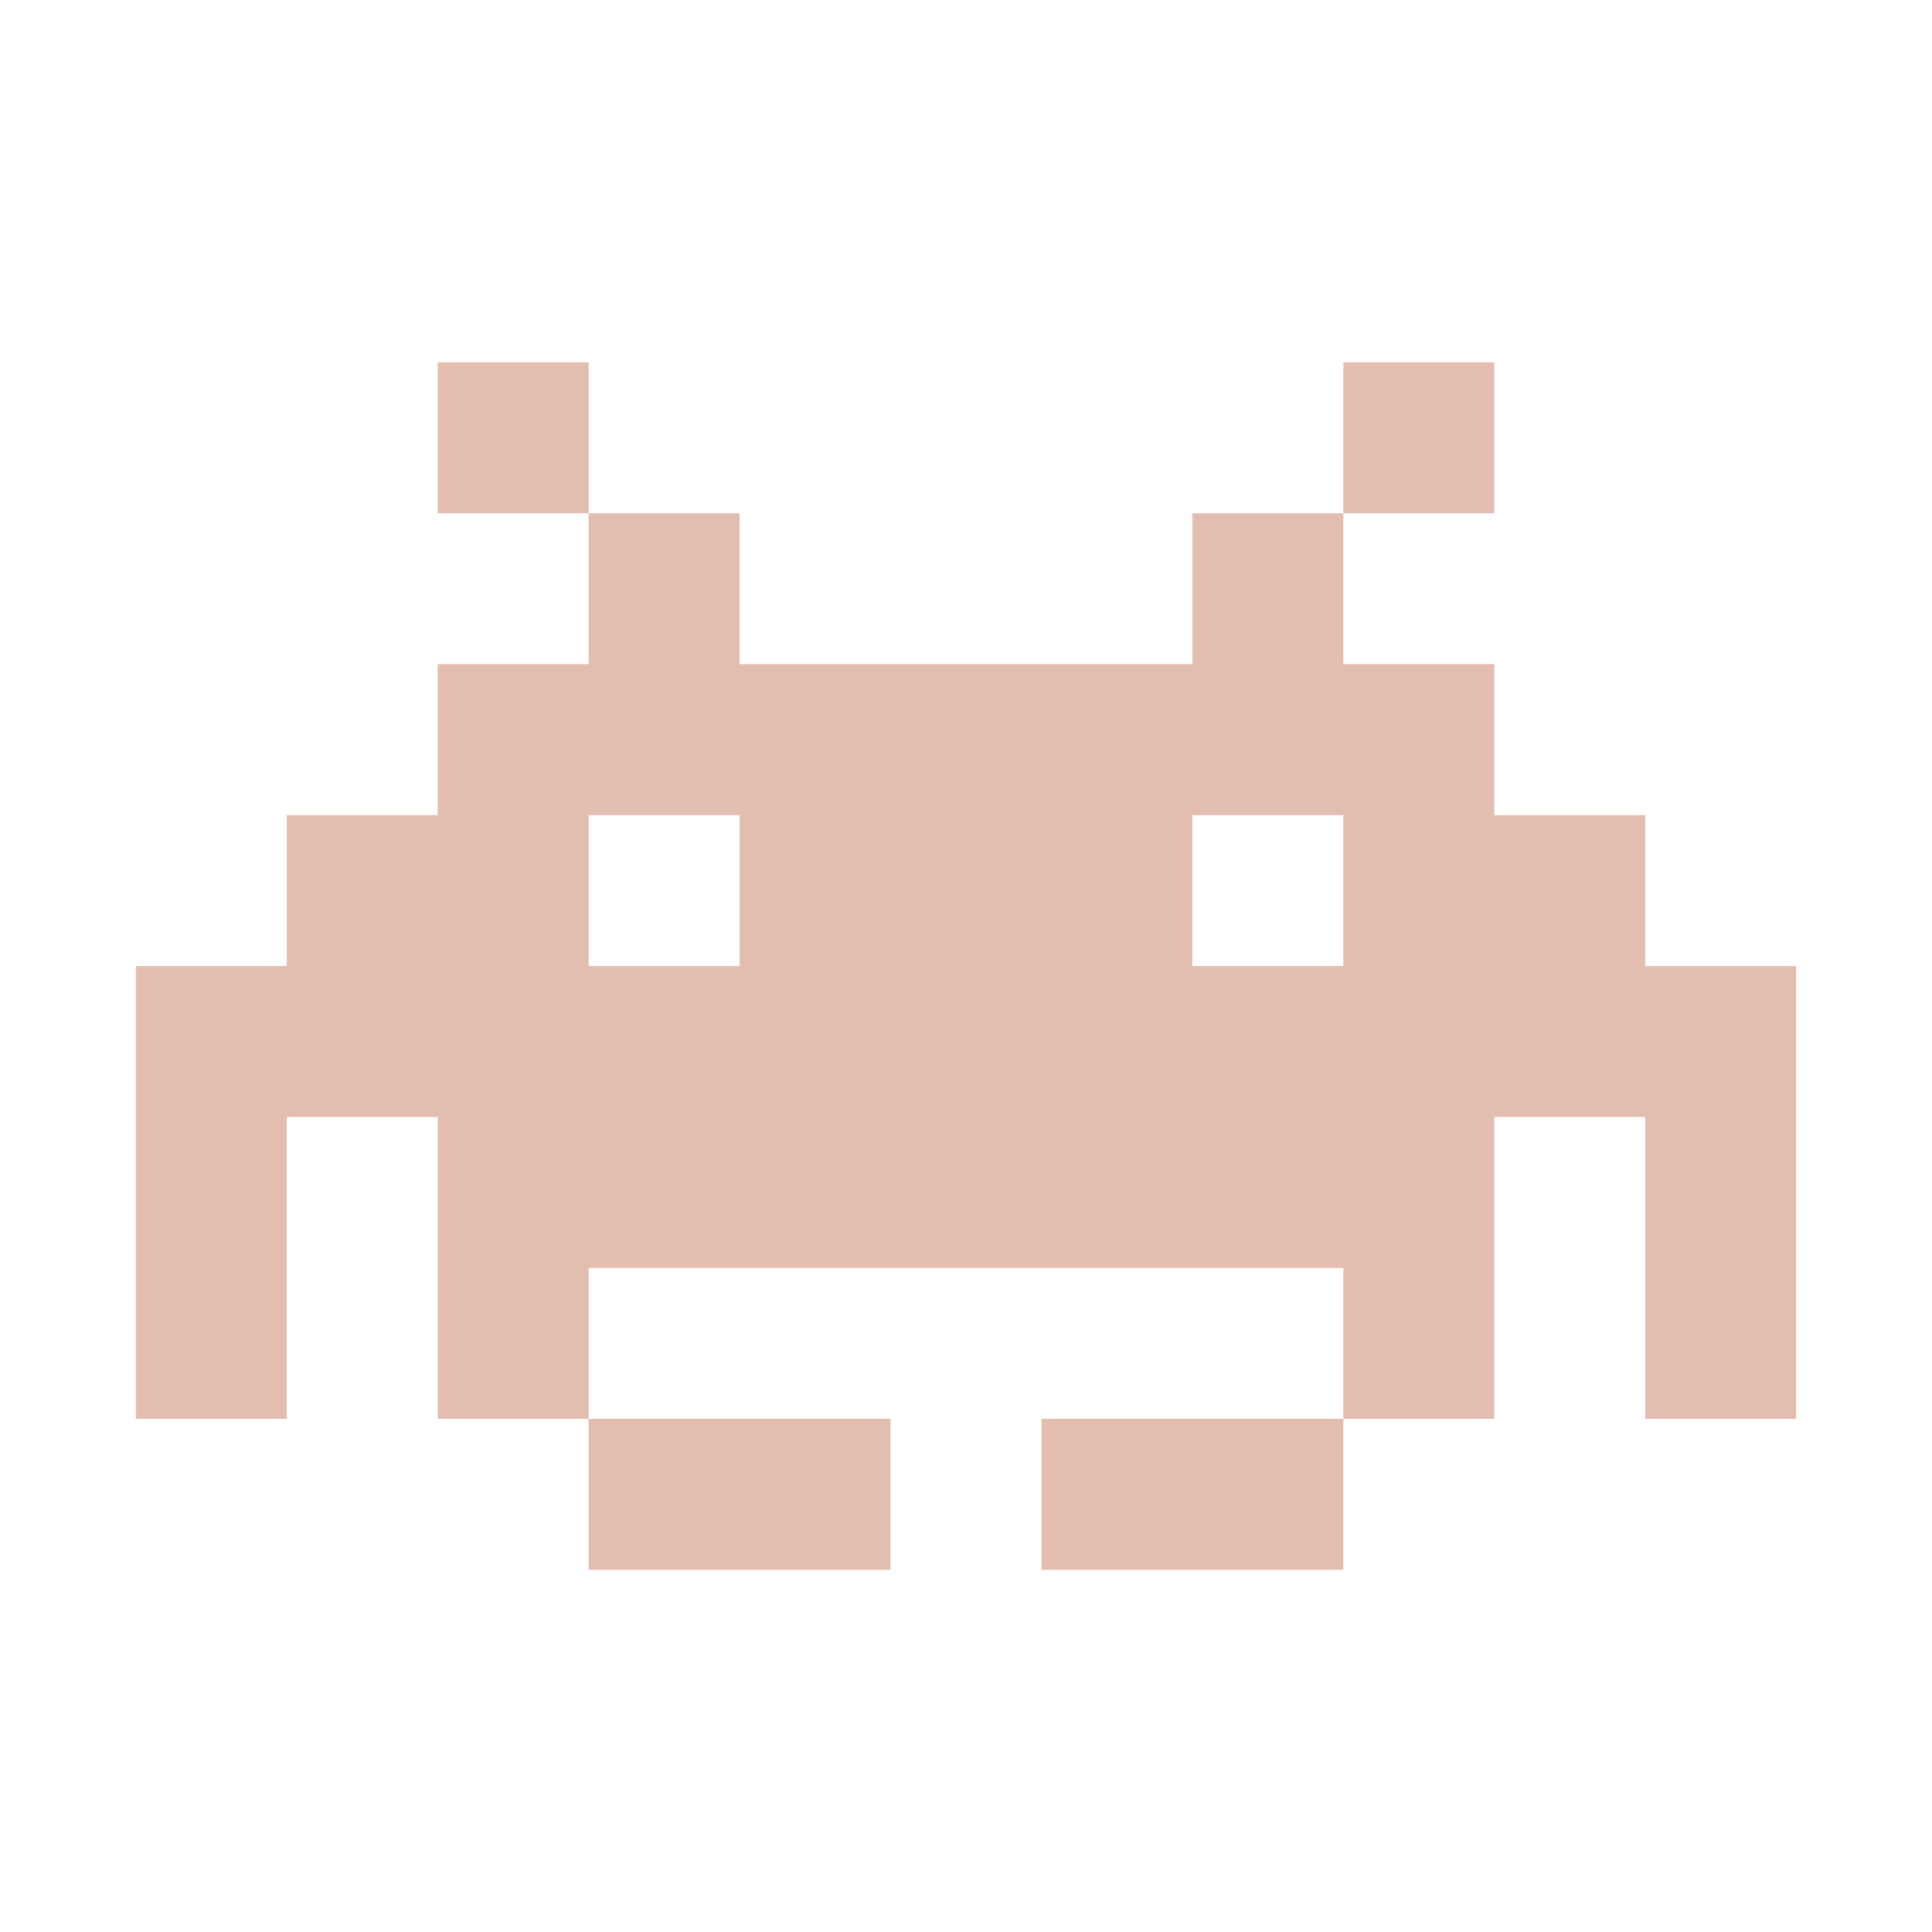
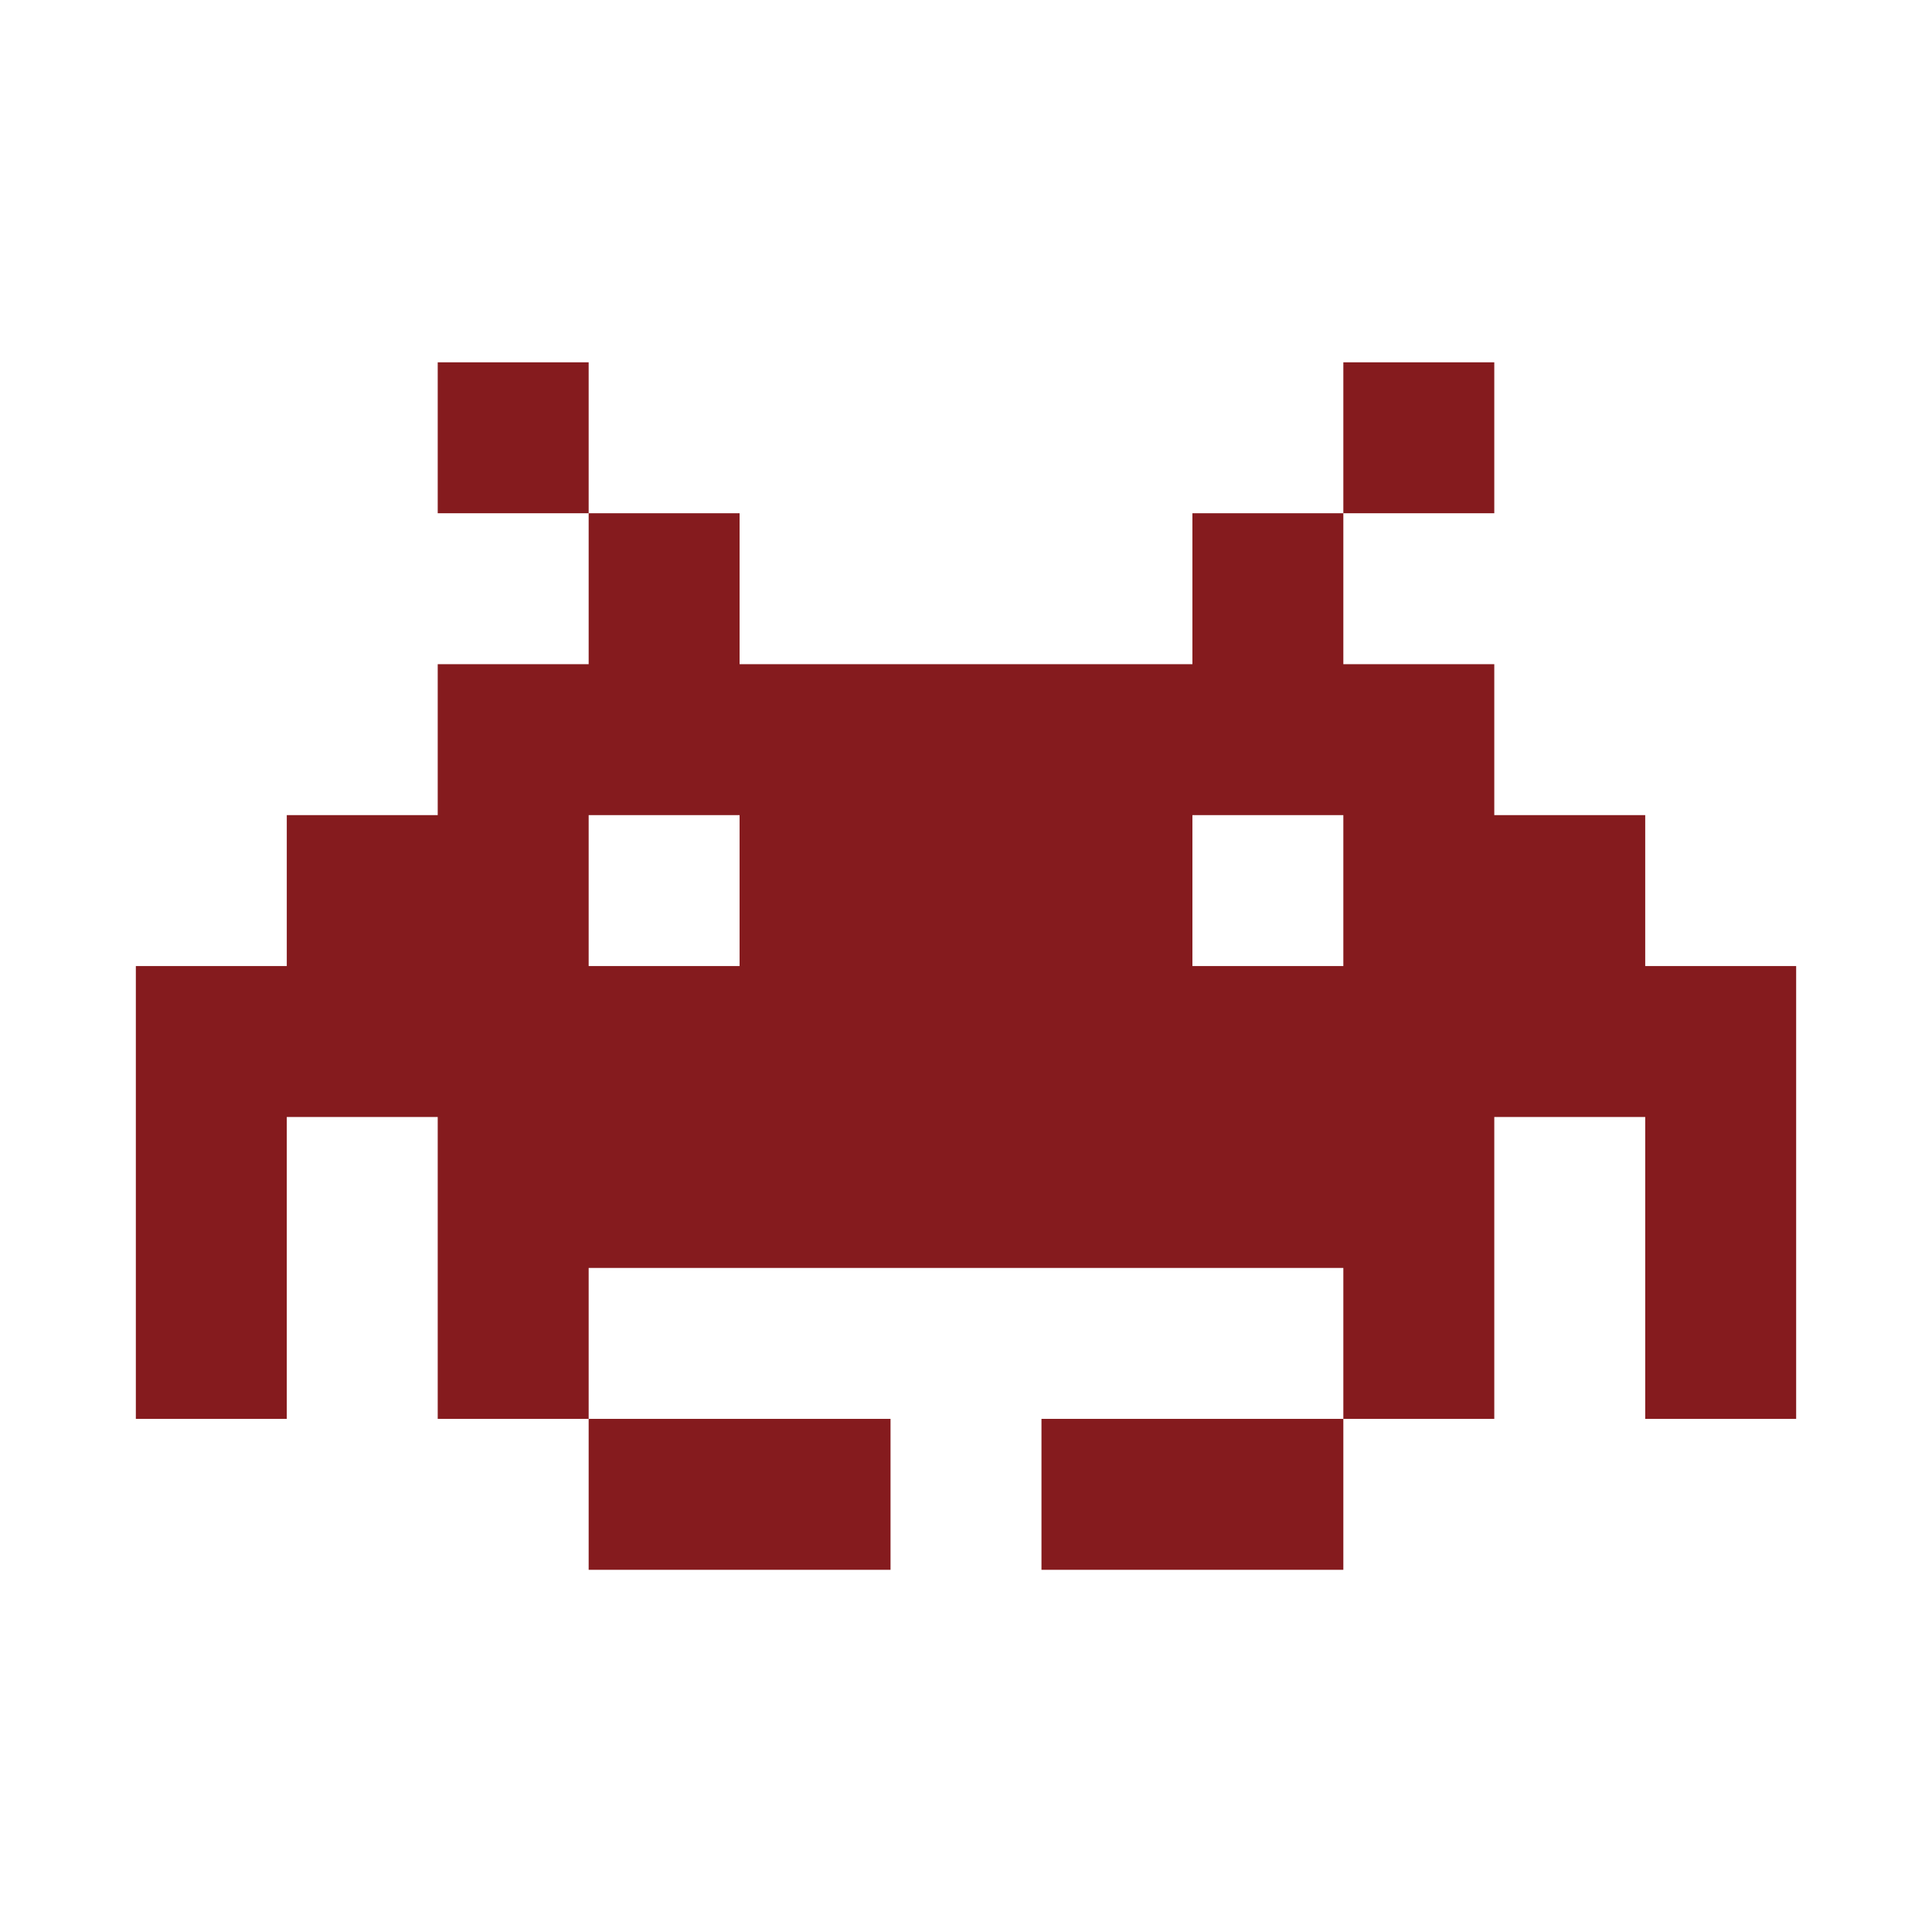
<svg xmlns="http://www.w3.org/2000/svg" id="svg5212" viewBox="0 0 128 128" version="1.1">
  <defs id="defs5214" />
-   <path style="fill:#e3beb0;fill-rule:evenodd;stroke-width:0;stroke-miterlimit:4" id="path5222" stroke-miterlimit="4" d="m 79,54.004 0,10 10,0 0,-10 -10,0 z m -40,0 0,10 10,0 0,-10 -10,0 z m 0,40 20,0 0,10 -20,0 0,-10 z m 50,0 0,10 -20,0 0,-10 20,0 z m 0,-60 0,-10 10,0 0,10 -10,0 z m -50,0 10,0 0,10 30,0 0,-10 10,0 0,10 10,0 0,10 10,0 0,10 10,0 0,30 -10,0 0,-20 -10,0 0,20 -10,0 0,-10 -50,0 0,10 -10,0 0,-20 -10,0 0,20 -10,0 0,-30 10,0 0,-10 10,0 0,-10 10,0 0,-10 z m -10,-10 10,0 0,10 -10,0 0,-10 z" />
+   <path style="fill:#851b1e;fill-rule:evenodd;stroke-width:0;stroke-miterlimit:4" id="path5222" stroke-miterlimit="4" d="m 79,54.004 0,10 10,0 0,-10 -10,0 z m -40,0 0,10 10,0 0,-10 -10,0 z m 0,40 20,0 0,10 -20,0 0,-10 z m 50,0 0,10 -20,0 0,-10 20,0 z m 0,-60 0,-10 10,0 0,10 -10,0 z m -50,0 10,0 0,10 30,0 0,-10 10,0 0,10 10,0 0,10 10,0 0,10 10,0 0,30 -10,0 0,-20 -10,0 0,20 -10,0 0,-10 -50,0 0,10 -10,0 0,-20 -10,0 0,20 -10,0 0,-30 10,0 0,-10 10,0 0,-10 10,0 0,-10 z m -10,-10 10,0 0,10 -10,0 0,-10 z" />
</svg>
